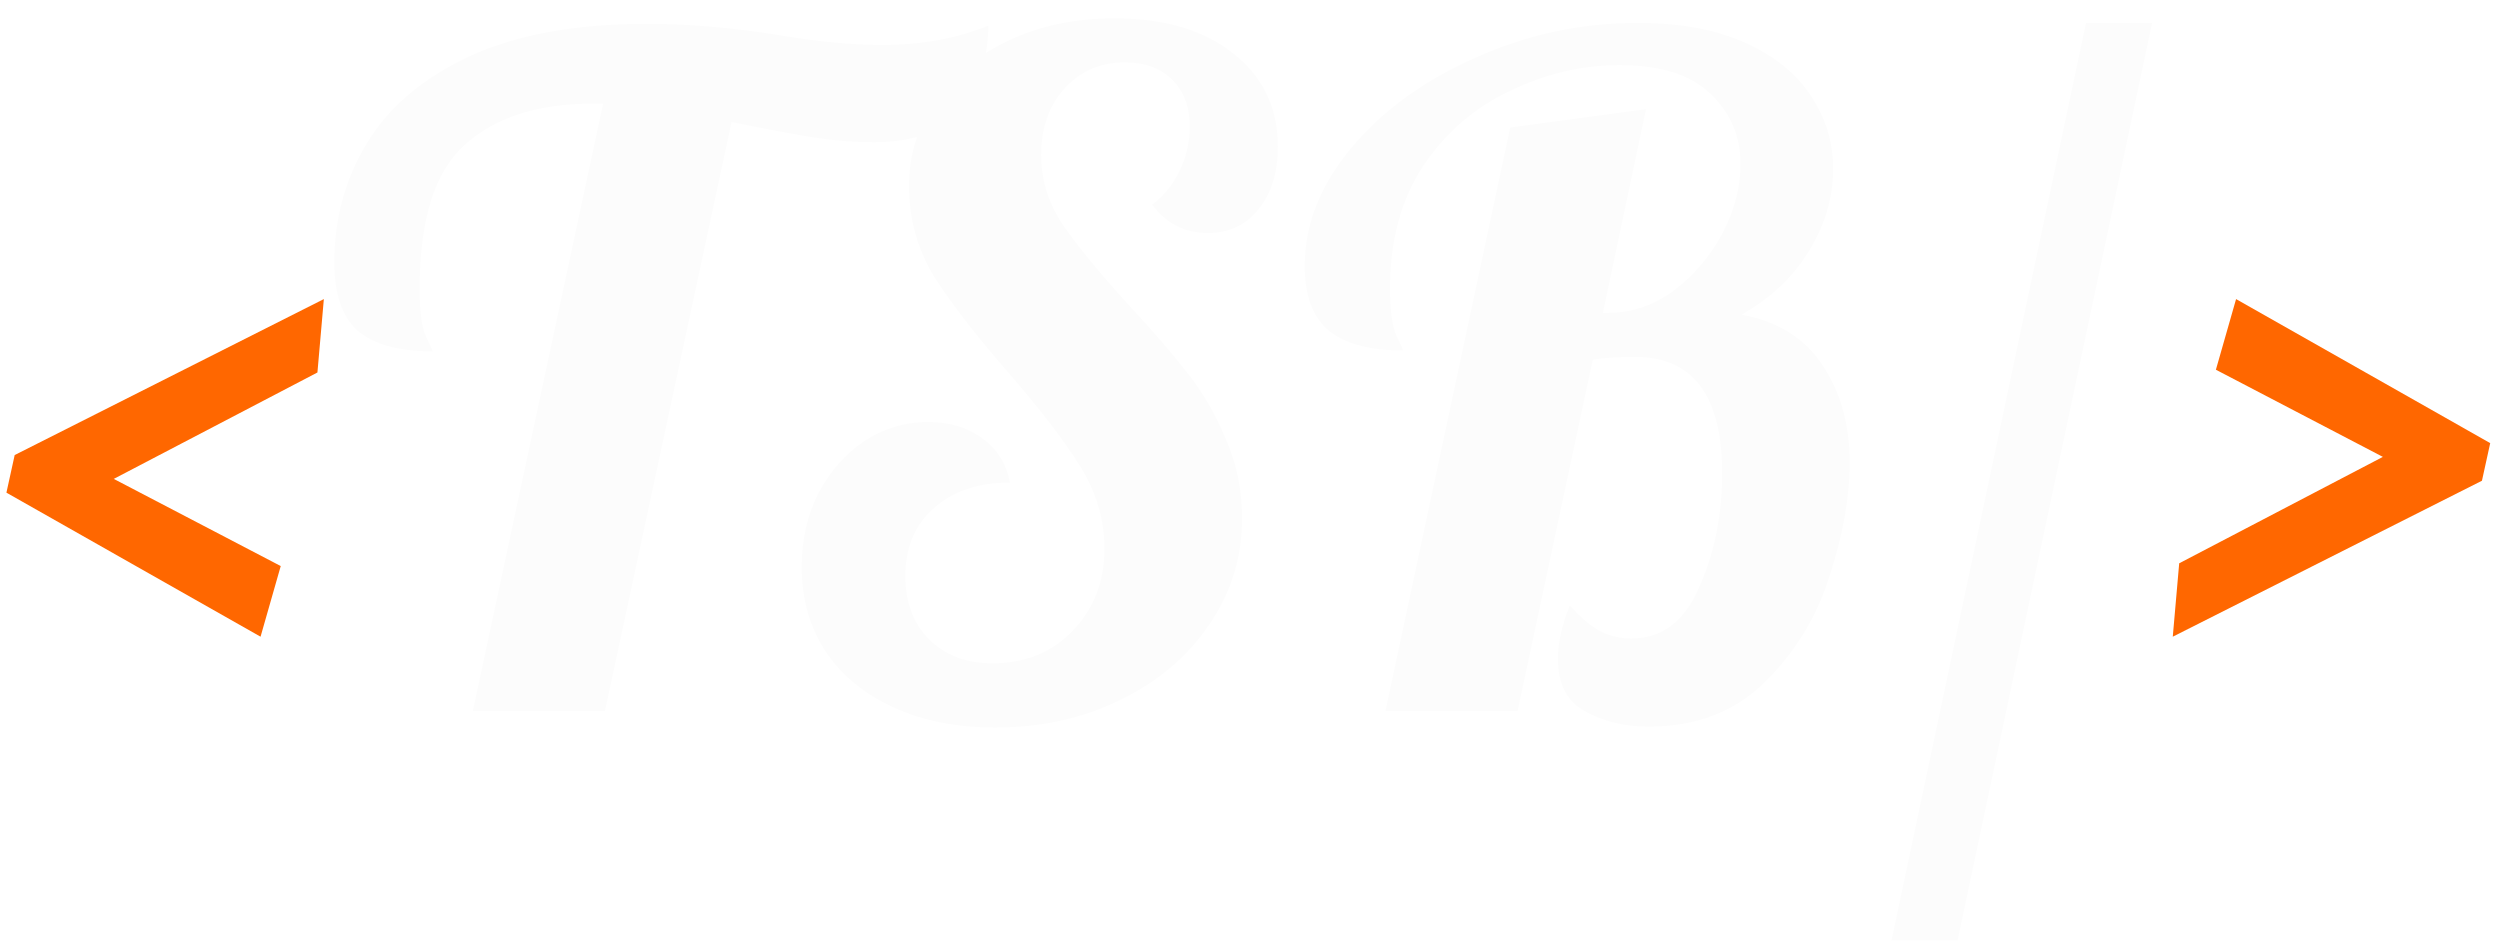
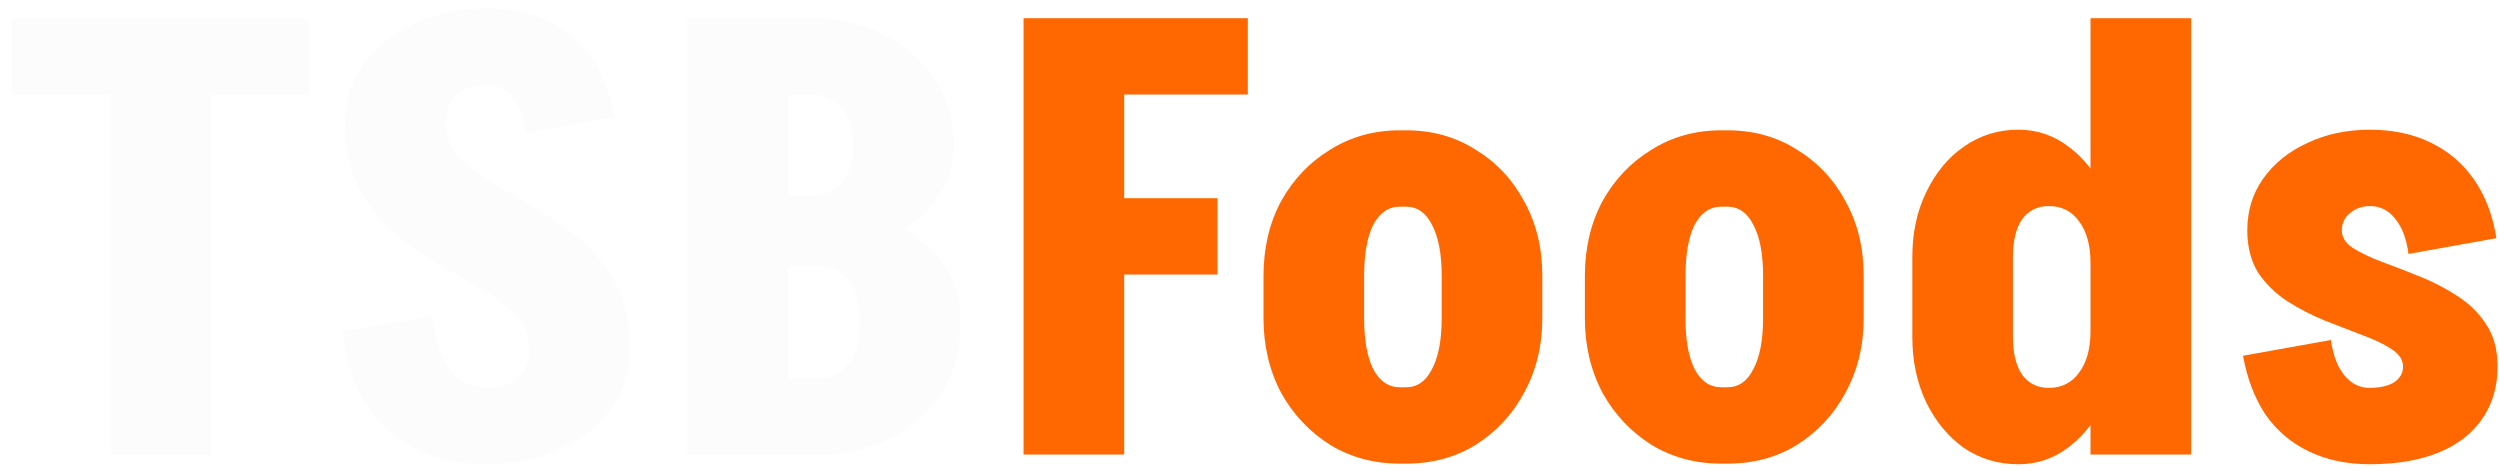
- <svg xmlns="http://www.w3.org/2000/svg" width="109" height="41" viewBox="0 0 109 41" fill="none">
-   <path d="M0.28 21.48L0.64 19.84L14.12 13.04L13.84 16.24L4.96 20.88L12.24 24.68L11.36 27.76L0.28 21.48ZM95.013 24.56L103.893 19.92L96.613 16.12L97.493 13.04L108.573 19.32L108.213 20.96L94.733 27.76L95.013 24.56Z" fill="#FF6700" />
-   <path d="M26.296 4.52H25.816C23.443 4.52 21.589 5.12 20.256 6.32C18.949 7.493 18.296 9.587 18.296 12.6C18.296 13.587 18.389 14.28 18.576 14.68C18.763 15.053 18.856 15.267 18.856 15.32C17.416 15.32 16.336 15.027 15.616 14.44C14.923 13.827 14.576 12.827 14.576 11.44C14.576 9.547 15.043 7.827 15.976 6.28C16.909 4.707 18.389 3.44 20.416 2.48C22.469 1.52 25.069 1.04 28.216 1.04C29.976 1.04 31.869 1.2 33.896 1.52C35.603 1.813 37.123 1.96 38.456 1.96C40.163 1.96 41.709 1.68 43.096 1.12C43.043 2.853 42.603 4.133 41.776 4.96C40.949 5.787 39.723 6.2 38.096 6.2C37.243 6.2 36.389 6.133 35.536 6C34.683 5.867 33.469 5.64 31.896 5.32L26.376 31H20.616L26.296 4.52ZM43.394 31.72C41.714 31.72 40.234 31.427 38.954 30.84C37.674 30.253 36.687 29.44 35.994 28.4C35.3 27.333 34.954 26.107 34.954 24.72C34.954 23.547 35.194 22.48 35.674 21.52C36.18 20.56 36.847 19.8 37.674 19.24C38.527 18.68 39.46 18.4 40.474 18.4C41.407 18.4 42.194 18.64 42.834 19.12C43.474 19.573 43.874 20.213 44.034 21.04C42.647 21.04 41.54 21.413 40.714 22.16C39.887 22.88 39.474 23.867 39.474 25.12C39.474 26.267 39.82 27.187 40.514 27.88C41.207 28.573 42.127 28.92 43.274 28.92C44.687 28.92 45.847 28.453 46.754 27.52C47.687 26.56 48.154 25.36 48.154 23.92C48.154 22.667 47.807 21.48 47.114 20.36C46.42 19.24 45.38 17.88 43.994 16.28C42.554 14.627 41.46 13.213 40.714 12.04C39.994 10.84 39.634 9.533 39.634 8.12C39.634 6.733 40.02 5.493 40.794 4.4C41.567 3.28 42.634 2.4 43.994 1.76C45.354 1.12 46.887 0.8 48.594 0.8C50.754 0.8 52.474 1.307 53.754 2.32C55.06 3.333 55.714 4.693 55.714 6.4C55.714 7.52 55.434 8.427 54.874 9.12C54.314 9.813 53.58 10.16 52.674 10.16C51.66 10.16 50.847 9.747 50.234 8.92C50.74 8.547 51.14 8.053 51.434 7.44C51.727 6.827 51.874 6.187 51.874 5.52C51.874 4.667 51.62 3.987 51.114 3.48C50.607 2.973 49.914 2.72 49.034 2.72C47.967 2.72 47.087 3.107 46.394 3.88C45.727 4.627 45.394 5.587 45.394 6.76C45.394 7.827 45.7 8.827 46.314 9.76C46.927 10.667 47.887 11.84 49.194 13.28C50.26 14.427 51.114 15.413 51.754 16.24C52.42 17.067 52.98 18.027 53.434 19.12C53.914 20.187 54.154 21.347 54.154 22.6C54.154 24.307 53.674 25.853 52.714 27.24C51.78 28.627 50.487 29.72 48.834 30.52C47.207 31.32 45.394 31.72 43.394 31.72ZM71.886 31.68C70.82 31.68 69.886 31.453 69.086 31C68.313 30.573 67.926 29.813 67.926 28.72C67.926 28.027 68.1 27.253 68.446 26.4C68.926 26.933 69.366 27.307 69.766 27.52C70.193 27.733 70.646 27.84 71.126 27.84C72.46 27.84 73.446 27.093 74.086 25.6C74.753 24.107 75.086 22.453 75.086 20.64C75.086 17.253 73.82 15.56 71.286 15.56C70.566 15.56 69.953 15.6 69.446 15.68L66.166 31H60.406L65.846 5.56L71.766 4.76L69.886 13.64H70.126C71.14 13.64 72.086 13.32 72.966 12.68C73.846 12.013 74.553 11.187 75.086 10.2C75.62 9.187 75.886 8.173 75.886 7.16C75.886 5.933 75.446 4.907 74.566 4.08C73.713 3.253 72.393 2.84 70.606 2.84C68.98 2.84 67.393 3.213 65.846 3.96C64.3 4.68 63.033 5.773 62.046 7.24C61.086 8.707 60.606 10.48 60.606 12.56C60.606 13.547 60.7 14.24 60.886 14.64C61.073 15.013 61.166 15.227 61.166 15.28C59.753 15.28 58.686 15 57.966 14.44C57.246 13.853 56.886 12.907 56.886 11.6C56.886 9.787 57.566 8.067 58.926 6.44C60.286 4.813 62.086 3.507 64.326 2.52C66.566 1.507 68.926 1 71.406 1C73.273 1 74.846 1.293 76.126 1.88C77.406 2.467 78.353 3.24 78.966 4.2C79.606 5.16 79.926 6.213 79.926 7.36C79.926 8.587 79.58 9.773 78.886 10.92C78.193 12.067 77.206 13 75.926 13.72C77.526 14.013 78.713 14.76 79.486 15.96C80.26 17.133 80.646 18.533 80.646 20.16C80.646 21.68 80.353 23.333 79.766 25.12C79.206 26.907 78.26 28.453 76.926 29.76C75.62 31.04 73.94 31.68 71.886 31.68ZM90.951 1H93.831L85.351 41H82.471L90.951 1Z" fill="#fcfcfc" />
+ <svg xmlns="http://www.w3.org/2000/svg" width="165" height="31" viewBox="0 0 165 31" fill="none">
+   <path d="M0.8 6.24V1.2H20.4V6.24H0.8ZM7.28 30V1.2H13.92V30H7.28ZM34.931 23.04C34.931 22.16 34.638 21.413 34.051 20.8C33.464 20.187 32.704 19.613 31.771 19.08C30.864 18.52 29.891 17.947 28.851 17.36C27.811 16.747 26.824 16.04 25.891 15.24C24.984 14.44 24.238 13.467 23.651 12.32C23.064 11.173 22.771 9.773 22.771 8.12H29.411C29.411 8.973 29.704 9.72 30.291 10.36C30.878 10.973 31.624 11.56 32.531 12.12C33.464 12.653 34.451 13.227 35.491 13.84C36.531 14.427 37.504 15.12 38.411 15.92C39.344 16.72 40.104 17.693 40.691 18.84C41.278 19.987 41.571 21.387 41.571 23.04H34.931ZM22.771 8.16C22.771 6.693 23.184 5.4 24.011 4.28C24.838 3.133 25.958 2.227 27.371 1.56C28.784 0.893 30.384 0.56 32.171 0.56V5.6C31.318 5.6 30.638 5.827 30.131 6.28C29.651 6.733 29.411 7.36 29.411 8.16H22.771ZM41.571 23.04C41.571 24.507 41.158 25.813 40.331 26.96C39.504 28.08 38.384 28.973 36.971 29.64C35.558 30.307 33.958 30.64 32.171 30.64V25.6C33.024 25.6 33.691 25.373 34.171 24.92C34.678 24.467 34.931 23.84 34.931 23.04H41.571ZM34.731 8.76C34.598 7.747 34.304 6.973 33.851 6.44C33.424 5.88 32.864 5.6 32.171 5.6V0.56C33.691 0.56 35.024 0.84 36.171 1.4C37.344 1.96 38.304 2.773 39.051 3.84C39.798 4.907 40.291 6.2 40.531 7.72L34.731 8.76ZM28.571 20.84C28.651 22.333 29.011 23.507 29.651 24.36C30.291 25.187 31.131 25.6 32.171 25.6V30.64C29.424 30.64 27.211 29.867 25.531 28.32C23.851 26.773 22.878 24.627 22.611 21.88L28.571 20.84ZM53.569 16.76V12.92C54.422 12.92 55.089 12.627 55.569 12.04C56.075 11.453 56.329 10.627 56.329 9.56H62.969C62.969 10.92 62.555 12.147 61.729 13.24C60.902 14.333 59.782 15.2 58.369 15.84C56.955 16.453 55.355 16.76 53.569 16.76ZM51.609 30V24.96H54.009V30H51.609ZM51.609 17.56V12.92H53.969V17.56H51.609ZM56.729 21.64V20.88H63.369V21.64H56.729ZM56.729 20.92C56.729 19.853 56.475 19.027 55.969 18.44C55.489 17.853 54.822 17.56 53.969 17.56V13.72C55.755 13.72 57.355 14.04 58.769 14.68C60.182 15.293 61.302 16.147 62.129 17.24C62.955 18.307 63.369 19.533 63.369 20.92H56.729ZM51.609 6.24V1.2H53.609V6.24H51.609ZM62.969 9.6H56.329C56.329 8.533 56.075 7.707 55.569 7.12C55.089 6.533 54.422 6.24 53.569 6.24V1.2C55.355 1.2 56.955 1.573 58.369 2.32C59.782 3.04 60.902 4.04 61.729 5.32C62.555 6.573 62.969 8 62.969 9.6ZM63.369 21.6C63.369 23.2 62.955 24.64 62.129 25.92C61.302 27.173 60.182 28.173 58.769 28.92C57.355 29.64 55.755 30 53.969 30V24.96C54.822 24.96 55.489 24.667 55.969 24.08C56.475 23.493 56.729 22.667 56.729 21.6H63.369ZM45.369 30V1.2H52.009V30H45.369Z" fill="#FCFCFC" />
+   <path d="M72.596 18.12V13.08H80.356V18.12H72.596ZM67.556 1.2H74.196V30H67.556V1.2ZM72.996 1.2H82.356V6.24H72.996V1.2ZM95.152 21.04V18.16H101.792V21.04H95.152ZM83.392 21.04V18.16H90.032V21.04H83.392ZM92.352 13.64V8.6H92.832V13.64H92.352ZM92.352 30.6V25.56H92.832V30.6H92.352ZM83.392 18.2C83.392 16.36 83.779 14.72 84.552 13.28C85.352 11.84 86.432 10.707 87.792 9.88C89.152 9.027 90.686 8.6 92.392 8.6V13.64C91.645 13.64 91.059 14.04 90.632 14.84C90.232 15.64 90.032 16.76 90.032 18.2H83.392ZM101.792 18.2H95.152C95.152 16.76 94.939 15.64 94.512 14.84C94.112 14.04 93.539 13.64 92.792 13.64V8.6C94.525 8.6 96.059 9.027 97.392 9.88C98.752 10.707 99.819 11.84 100.592 13.28C101.392 14.72 101.792 16.36 101.792 18.2ZM83.392 21H90.032C90.032 22.44 90.232 23.56 90.632 24.36C91.059 25.16 91.645 25.56 92.392 25.56V30.6C90.686 30.6 89.152 30.187 87.792 29.36C86.432 28.507 85.352 27.36 84.552 25.92C83.779 24.453 83.392 22.813 83.392 21ZM101.792 21C101.792 22.813 101.392 24.453 100.592 25.92C99.819 27.36 98.752 28.507 97.392 29.36C96.059 30.187 94.525 30.6 92.792 30.6V25.56C93.539 25.56 94.112 25.16 94.512 24.36C94.939 23.56 95.152 22.44 95.152 21H101.792ZM116.363 21.04V18.16H123.003V21.04H116.363ZM104.603 21.04V18.16H111.243V21.04H104.603ZM113.563 13.64V8.6H114.043V13.64H113.563ZM113.563 30.6V25.56H114.043V30.6H113.563ZM104.603 18.2C104.603 16.36 104.99 14.72 105.763 13.28C106.563 11.84 107.643 10.707 109.003 9.88C110.363 9.027 111.896 8.6 113.603 8.6V13.64C112.856 13.64 112.27 14.04 111.843 14.84C111.443 15.64 111.243 16.76 111.243 18.2H104.603ZM123.003 18.2H116.363C116.363 16.76 116.15 15.64 115.723 14.84C115.323 14.04 114.75 13.64 114.003 13.64V8.6C115.736 8.6 117.27 9.027 118.603 9.88C119.963 10.707 121.03 11.84 121.803 13.28C122.603 14.72 123.003 16.36 123.003 18.2ZM104.603 21H111.243C111.243 22.44 111.443 23.56 111.843 24.36C112.27 25.16 112.856 25.56 113.603 25.56V30.6C111.896 30.6 110.363 30.187 109.003 29.36C107.643 28.507 106.563 27.36 105.763 25.92C104.99 24.453 104.603 22.813 104.603 21ZM123.003 21C123.003 22.813 122.603 24.453 121.803 25.92C121.03 27.36 119.963 28.507 118.603 29.36C117.27 30.187 115.736 30.6 114.003 30.6V25.56C114.75 25.56 115.323 25.16 115.723 24.36C116.15 23.56 116.363 22.44 116.363 21H123.003ZM144.614 9.28H137.974V1.2H144.614V9.28ZM137.974 30V9.2H144.614V30H137.974ZM126.214 22.24V16.96H132.854V22.24H126.214ZM132.854 16.96H126.214C126.214 15.36 126.521 13.933 127.134 12.68C127.747 11.4 128.574 10.4 129.614 9.68C130.681 8.933 131.881 8.56 133.214 8.56L135.214 13.6C134.467 13.6 133.881 13.893 133.454 14.48C133.054 15.067 132.854 15.893 132.854 16.96ZM139.814 17.36H137.974C137.974 16.187 137.721 15.267 137.214 14.6C136.734 13.933 136.067 13.6 135.214 13.6L133.214 8.56C134.467 8.56 135.587 8.947 136.574 9.72C137.587 10.467 138.374 11.507 138.934 12.84C139.521 14.173 139.814 15.68 139.814 17.36ZM132.854 22.24C132.854 23.307 133.054 24.133 133.454 24.72C133.881 25.307 134.467 25.6 135.214 25.6L133.214 30.64C131.881 30.64 130.681 30.28 129.614 29.56C128.574 28.813 127.747 27.813 127.134 26.56C126.521 25.28 126.214 23.84 126.214 22.24H132.854ZM139.814 21.84C139.814 23.52 139.521 25.027 138.934 26.36C138.374 27.667 137.587 28.707 136.574 29.48C135.587 30.253 134.467 30.64 133.214 30.64L135.214 25.6C136.067 25.6 136.734 25.267 137.214 24.6C137.721 23.933 137.974 23.013 137.974 21.84H139.814ZM158.601 24.2C158.601 23.747 158.347 23.36 157.841 23.04C157.361 22.72 156.721 22.413 155.921 22.12C155.147 21.827 154.321 21.507 153.441 21.16C152.587 20.813 151.761 20.387 150.961 19.88C150.187 19.373 149.547 18.747 149.041 18C148.561 17.227 148.321 16.293 148.321 15.2C148.321 15.2 148.534 15.2 148.961 15.2C149.387 15.2 149.907 15.2 150.521 15.2C151.134 15.2 151.747 15.2 152.361 15.2C152.974 15.2 153.494 15.2 153.921 15.2C154.347 15.2 154.561 15.2 154.561 15.2C154.561 15.653 154.801 16.04 155.281 16.36C155.787 16.68 156.427 16.987 157.201 17.28C158.001 17.573 158.827 17.893 159.681 18.24C160.561 18.587 161.387 19.013 162.161 19.52C162.961 20.027 163.601 20.653 164.081 21.4C164.587 22.147 164.841 23.08 164.841 24.2C164.841 24.2 164.627 24.2 164.201 24.2C163.774 24.2 163.254 24.2 162.641 24.2C162.027 24.2 161.414 24.2 160.801 24.2C160.187 24.2 159.667 24.2 159.241 24.2C158.814 24.2 158.601 24.2 158.601 24.2ZM156.361 30.64V25.6C157.054 25.6 157.601 25.48 158.001 25.24C158.401 24.973 158.601 24.627 158.601 24.2H164.841C164.841 25.533 164.494 26.693 163.801 27.68C163.134 28.64 162.174 29.373 160.921 29.88C159.667 30.387 158.147 30.64 156.361 30.64ZM148.321 15.2C148.321 13.92 148.667 12.787 149.361 11.8C150.081 10.787 151.054 10 152.281 9.44C153.507 8.853 154.894 8.56 156.441 8.56V13.6C155.907 13.6 155.454 13.76 155.081 14.08C154.734 14.373 154.561 14.747 154.561 15.2H148.321ZM153.841 22.44C153.974 23.427 154.267 24.2 154.721 24.76C155.174 25.32 155.734 25.6 156.401 25.6V30.64C154.907 30.64 153.574 30.36 152.401 29.8C151.227 29.24 150.267 28.427 149.521 27.36C148.801 26.267 148.307 24.973 148.041 23.48L153.841 22.44ZM158.961 16.76C158.827 15.747 158.534 14.973 158.081 14.44C157.654 13.88 157.094 13.6 156.401 13.6V8.56C157.921 8.56 159.254 8.84 160.401 9.4C161.574 9.96 162.534 10.773 163.281 11.84C164.027 12.907 164.521 14.2 164.761 15.72L158.961 16.76Z" fill="#FF6700" />
</svg>
